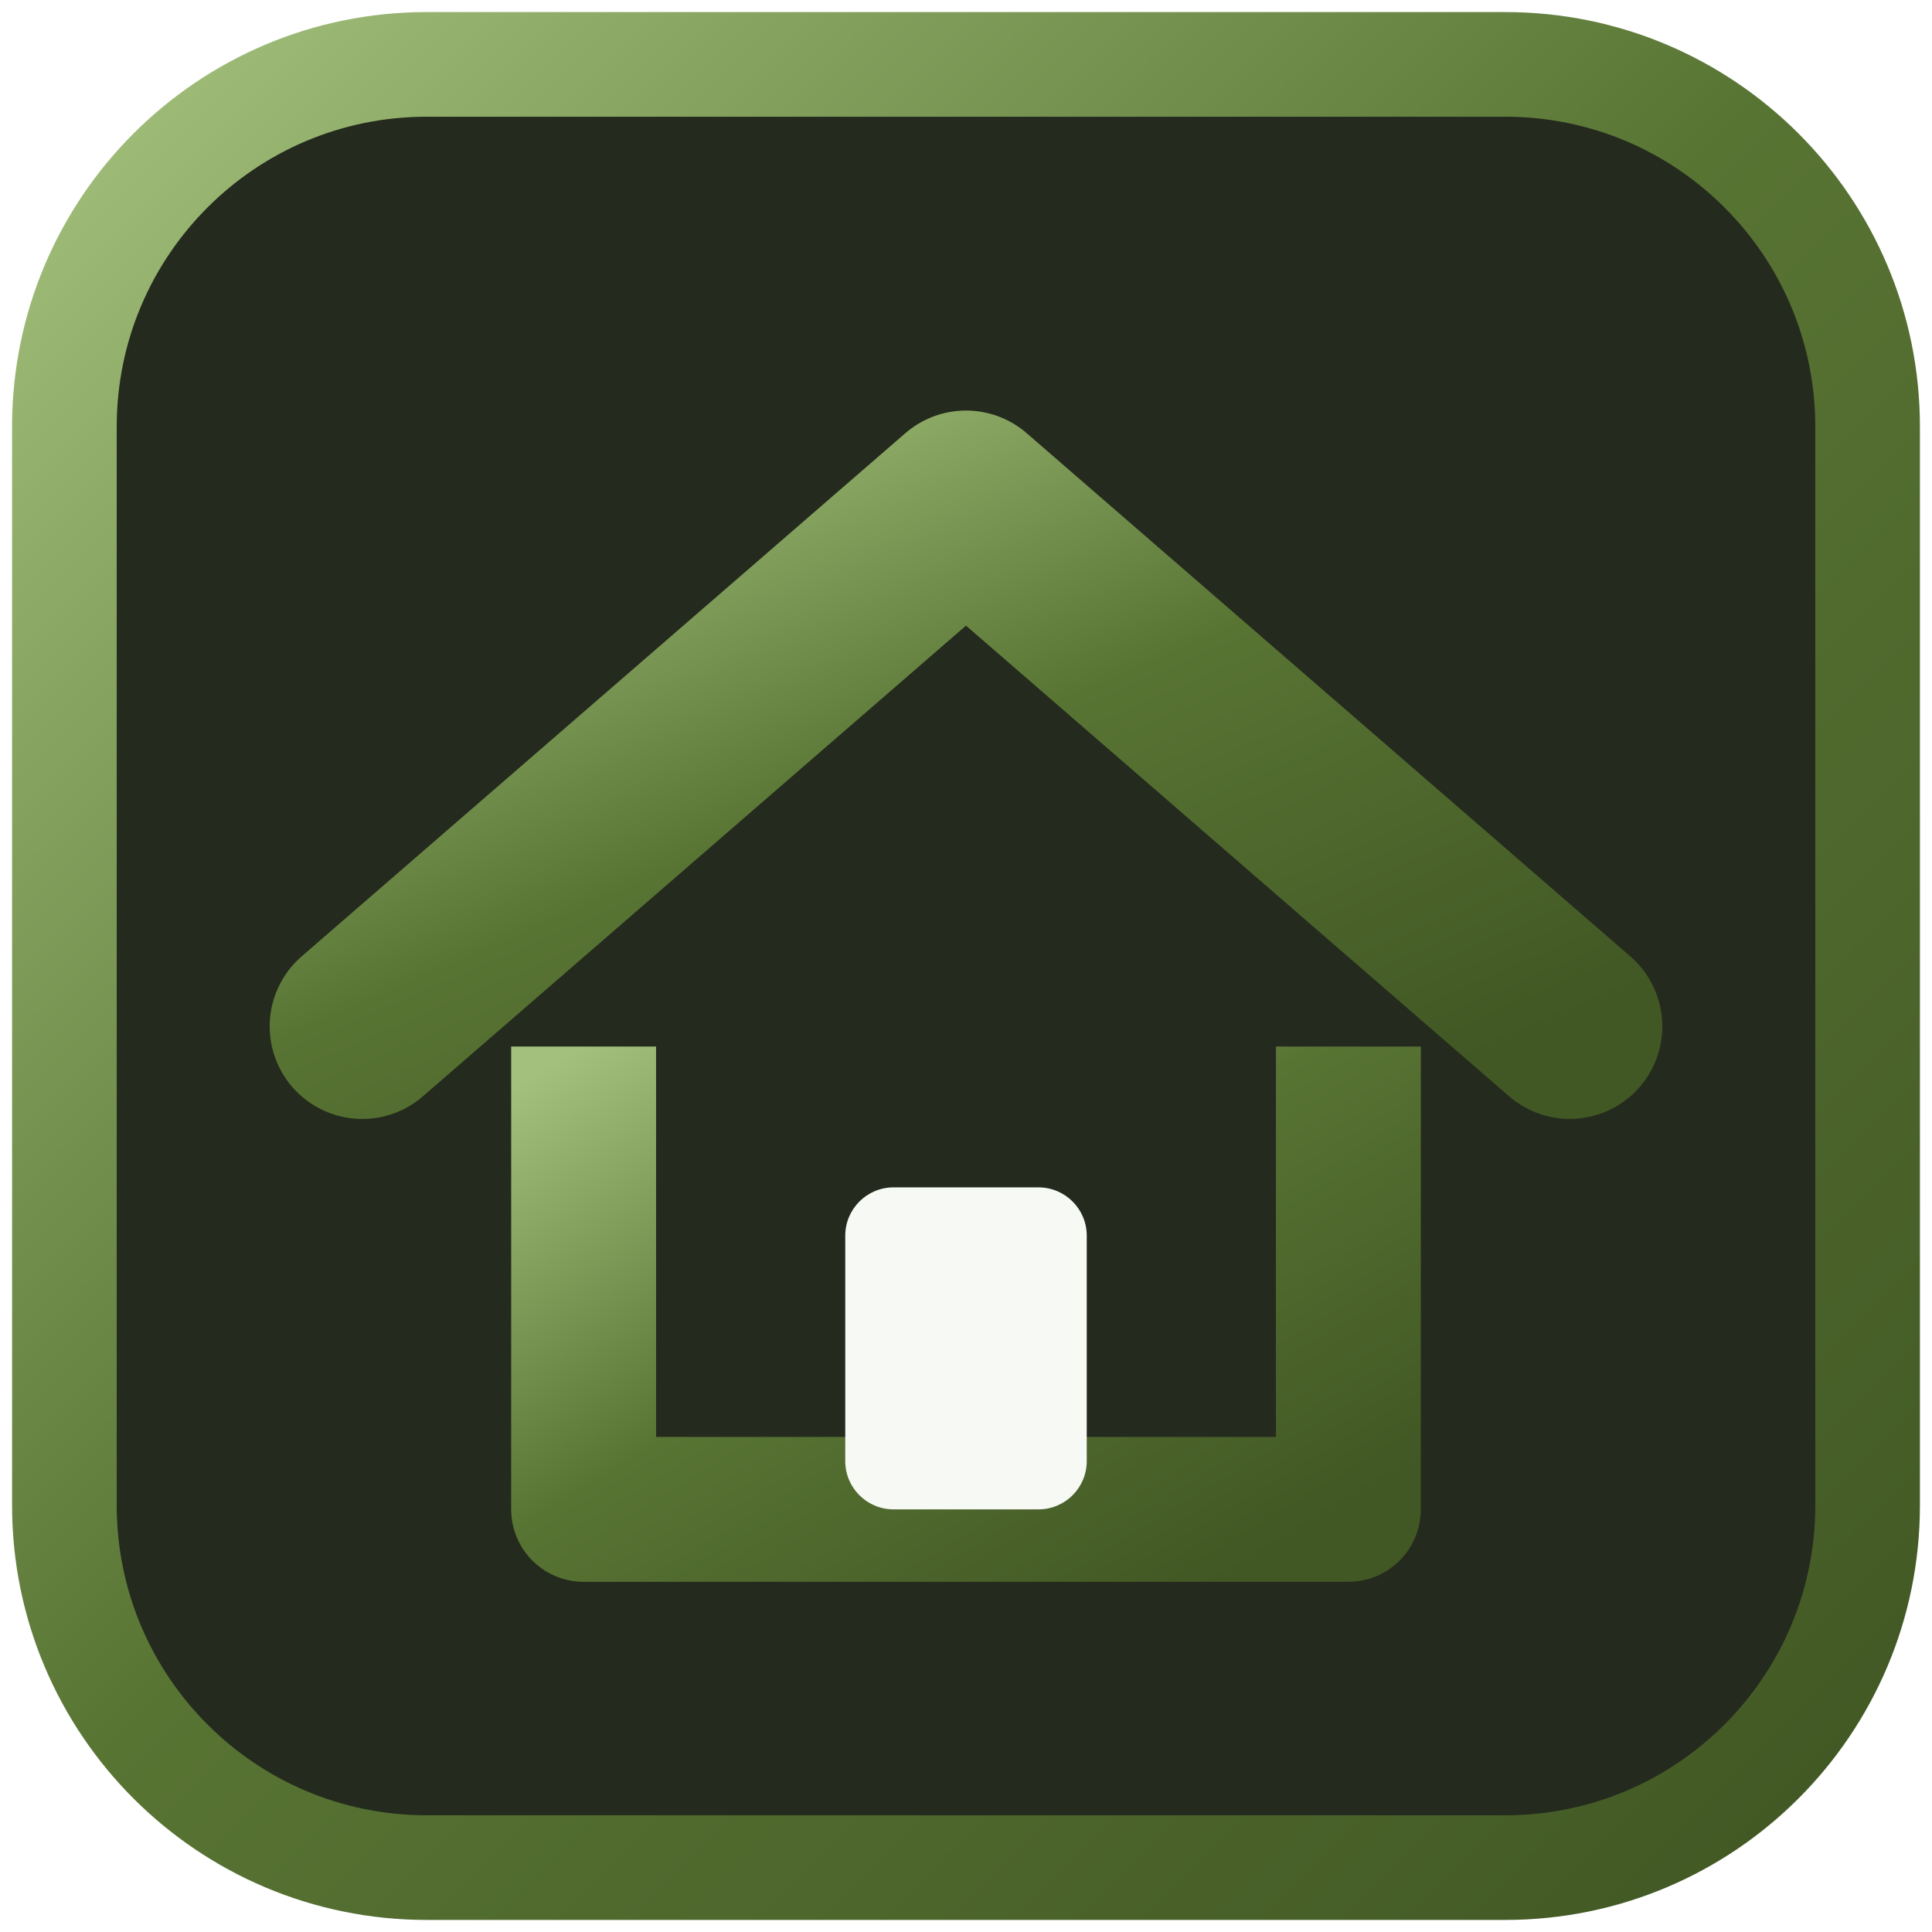
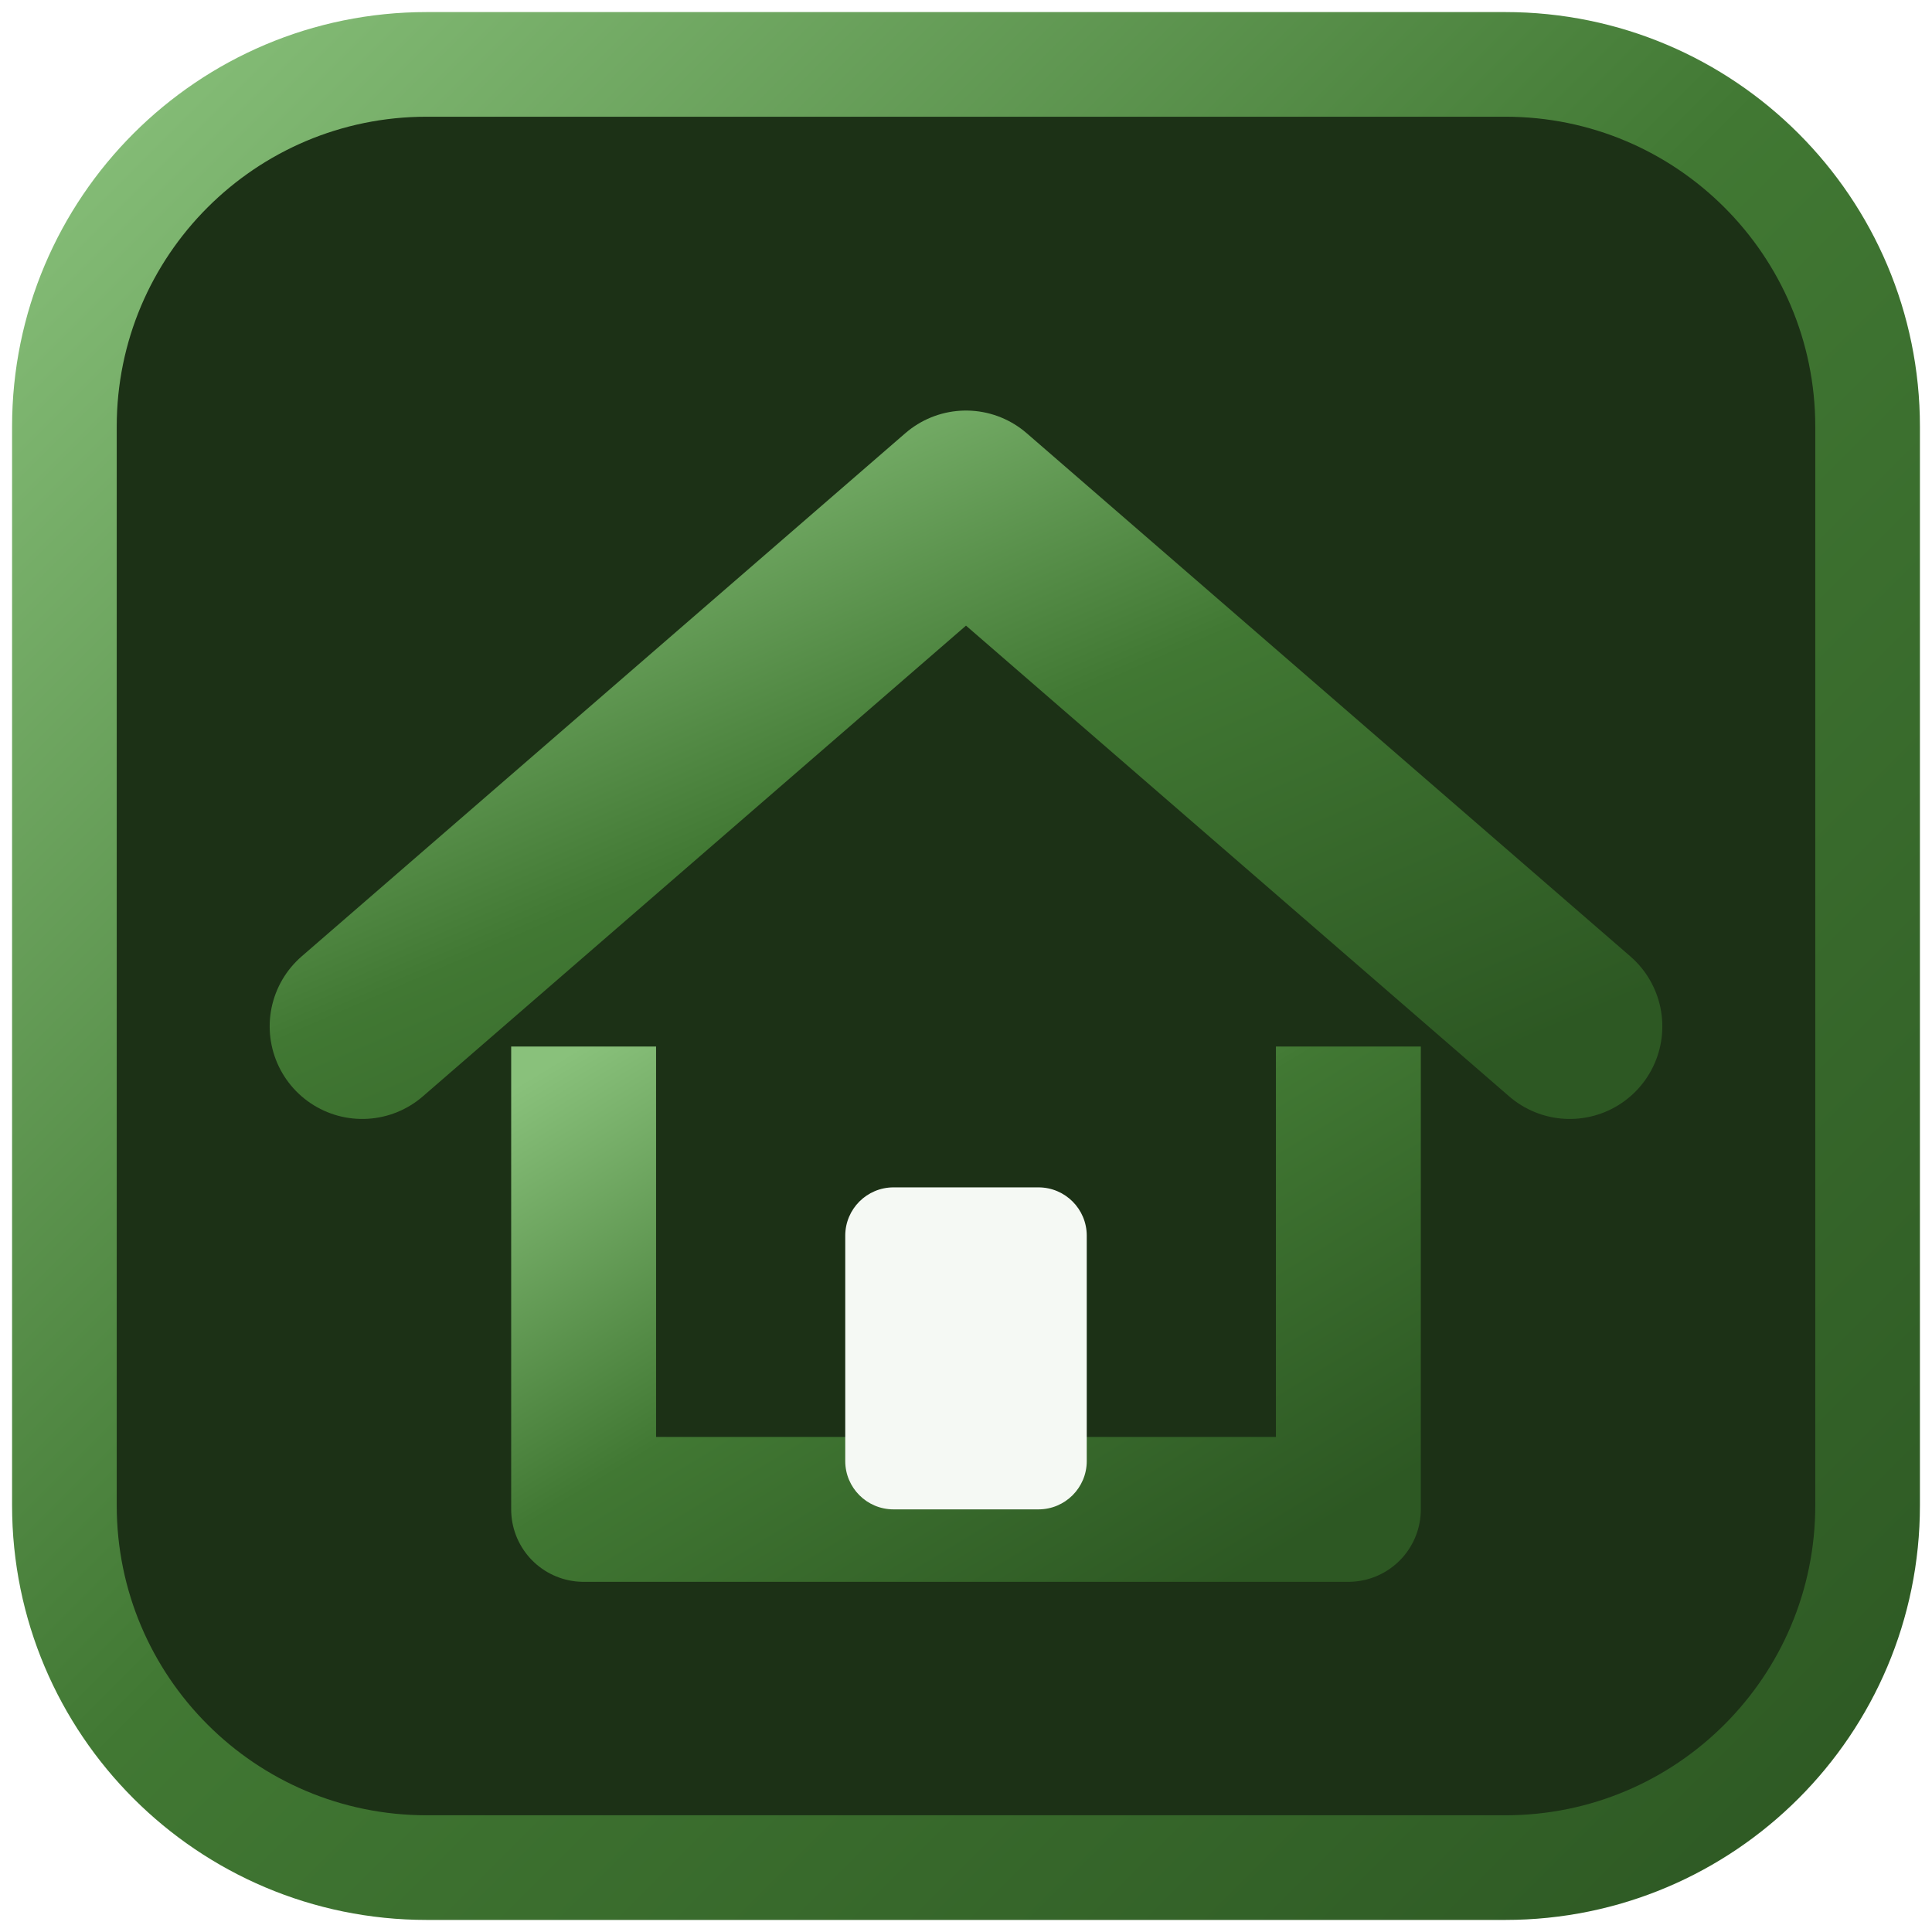
<svg xmlns="http://www.w3.org/2000/svg" viewBox="0 0 48 48">
  <defs>
    <linearGradient id="g" x1="0" y1="0" x2="1" y2="1">
-       <stop offset="0%" stop-color="#A3C07C" />
-       <stop offset="48%" stop-color="#587433" />
-       <stop offset="100%" stop-color="#415724" />
+       <stop offset="0%" stop-color="#89C17B" />
+       <stop offset="48%" stop-color="#417833" />
+       <stop offset="100%" stop-color="#2D5823" />
    </linearGradient>
  </defs>
-   <rect x="1.6" y="1.6" width="44.8" height="44.8" rx="9" fill="#242A1E" />
+   <rect x="1.6" y="1.6" width="44.8" height="44.8" rx="9" fill="#1C3116" />
  <rect x="1.6" y="1.6" width="44.8" height="44.8" rx="9" fill="none" stroke="url(#g)" stroke-width="2.6" />
  <path d="M9 25.5 24 12.5l15 13" fill="none" stroke="url(#g)" stroke-width="4.6" stroke-linecap="round" stroke-linejoin="round" />
  <path d="M14.5 26v11.5h19V26" fill="none" stroke="url(#g)" stroke-width="3.6" stroke-linejoin="round" />
-   <rect x="21" y="29.5" width="6" height="8" rx="1.2" fill="#F7F9F5" />
+   <rect x="21" y="29.5" width="6" height="8" rx="1.2" fill="#F5F9F4" />
</svg>
